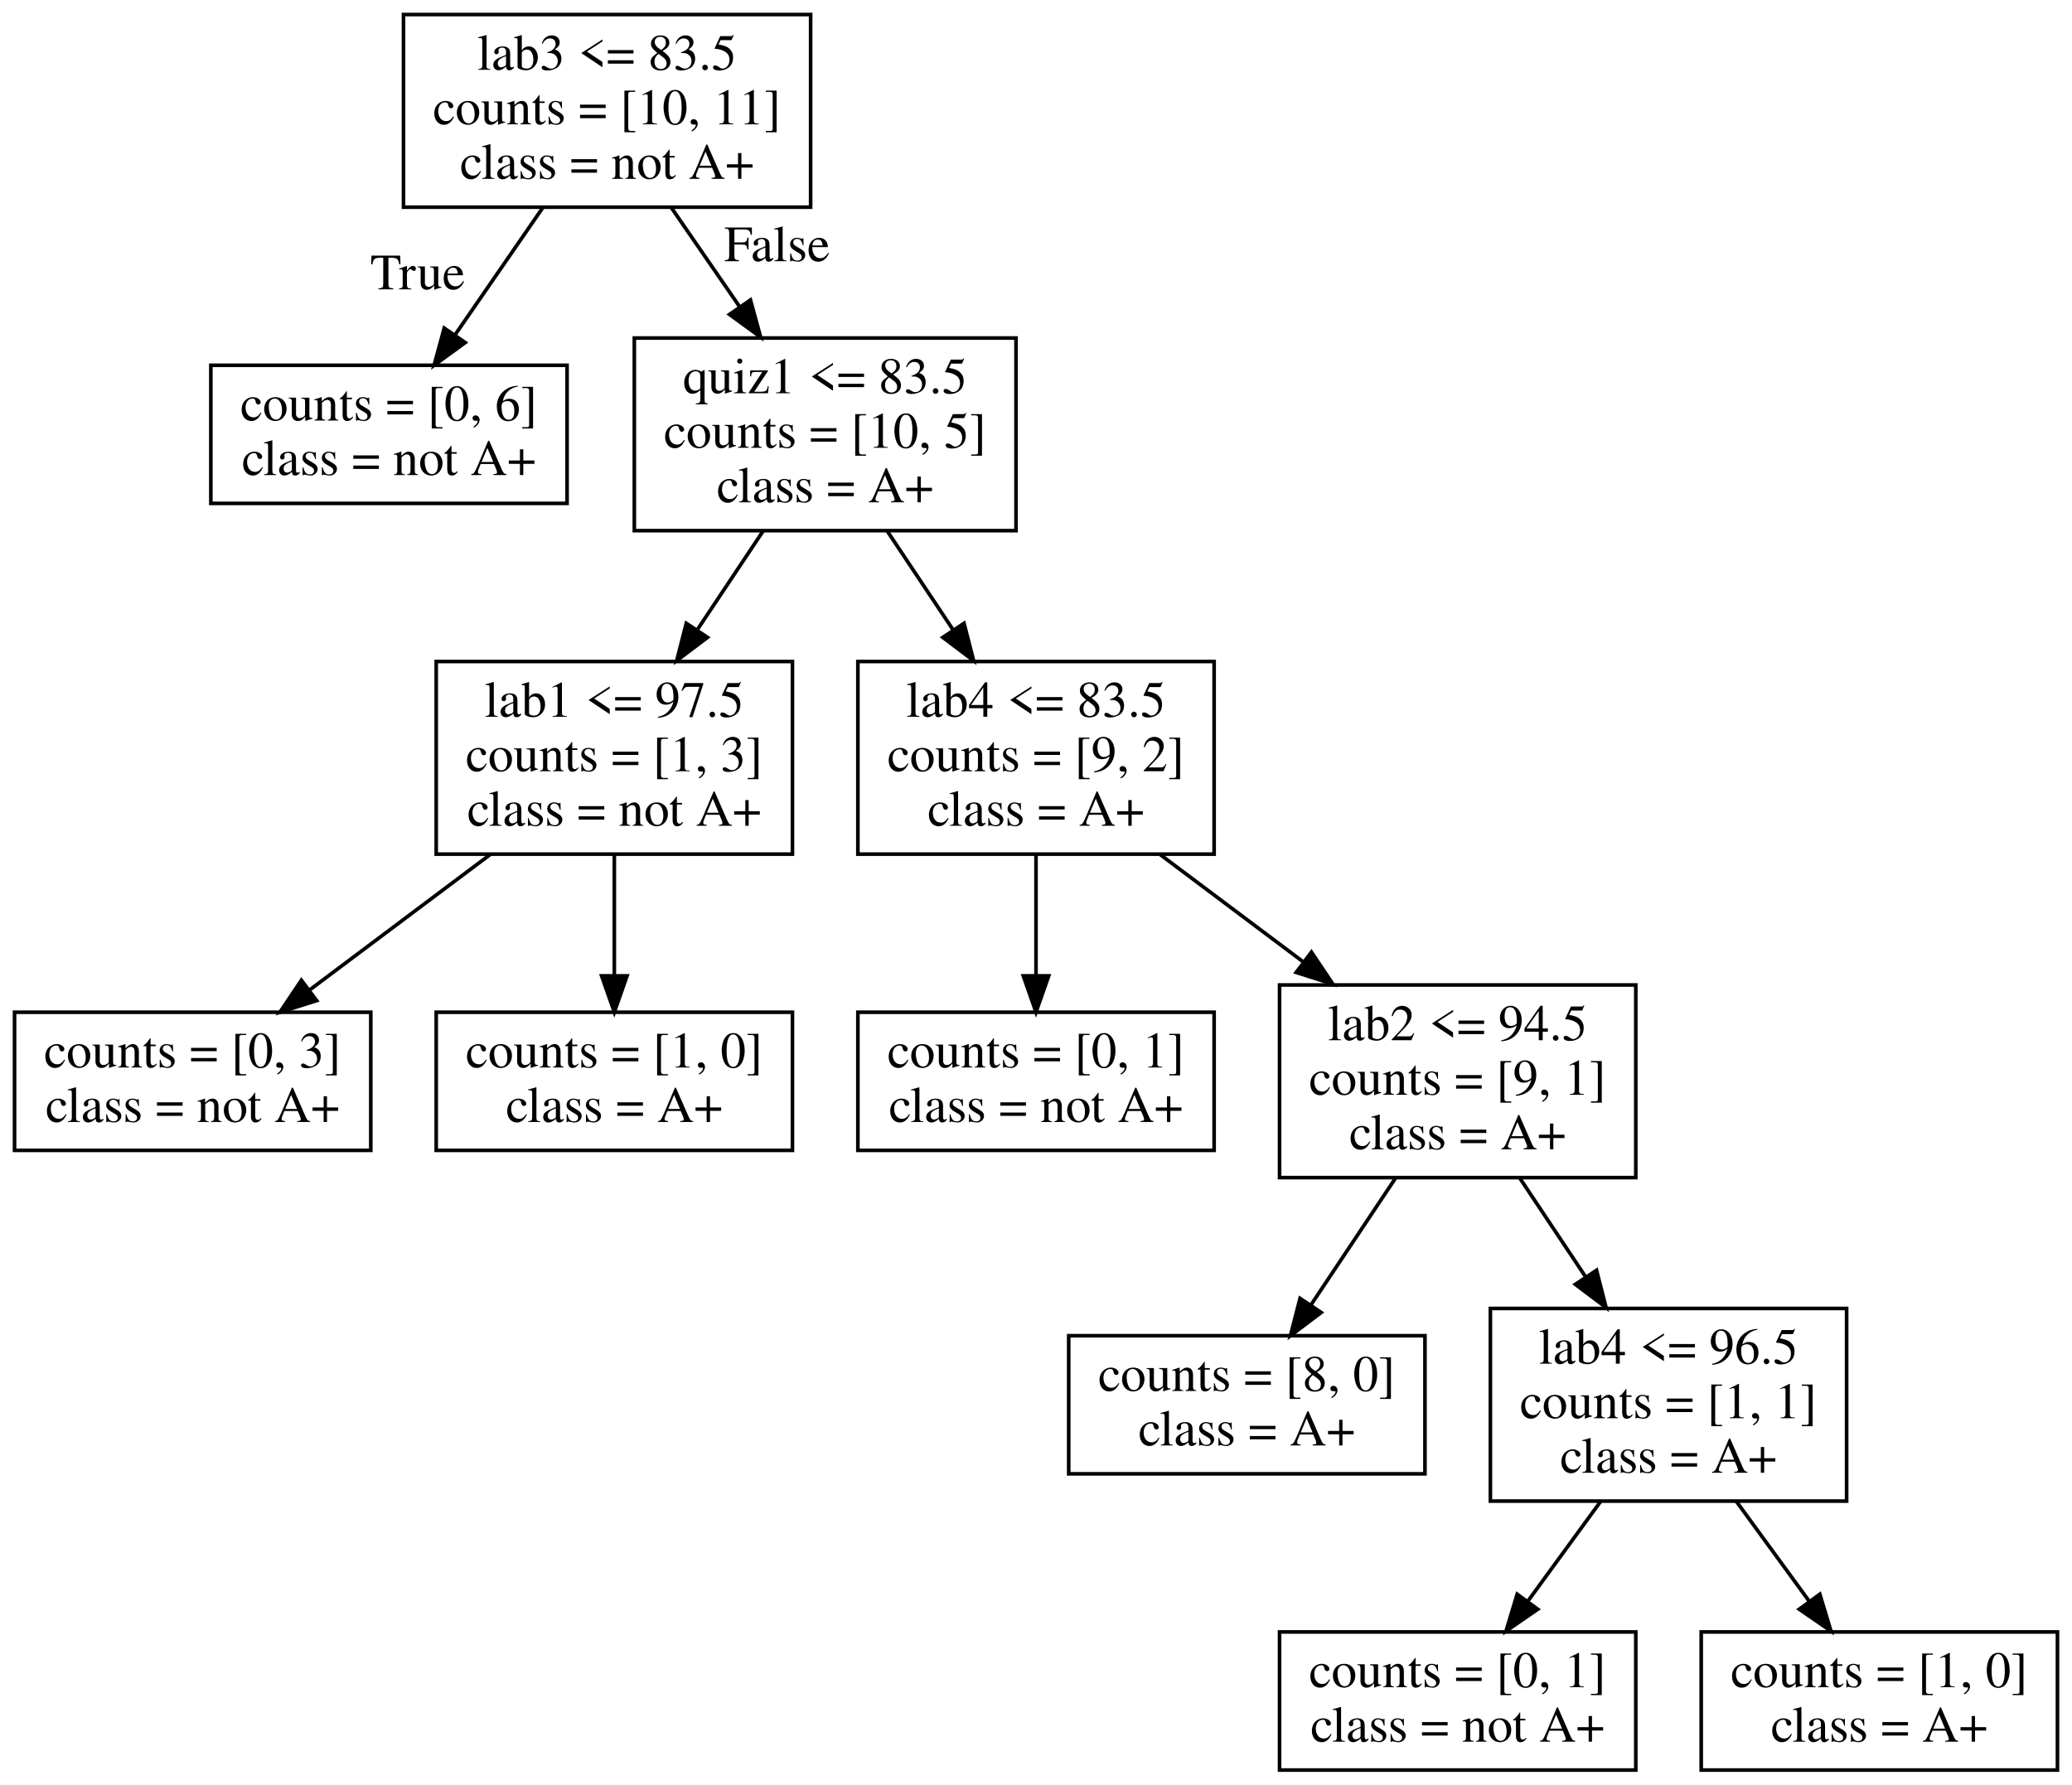
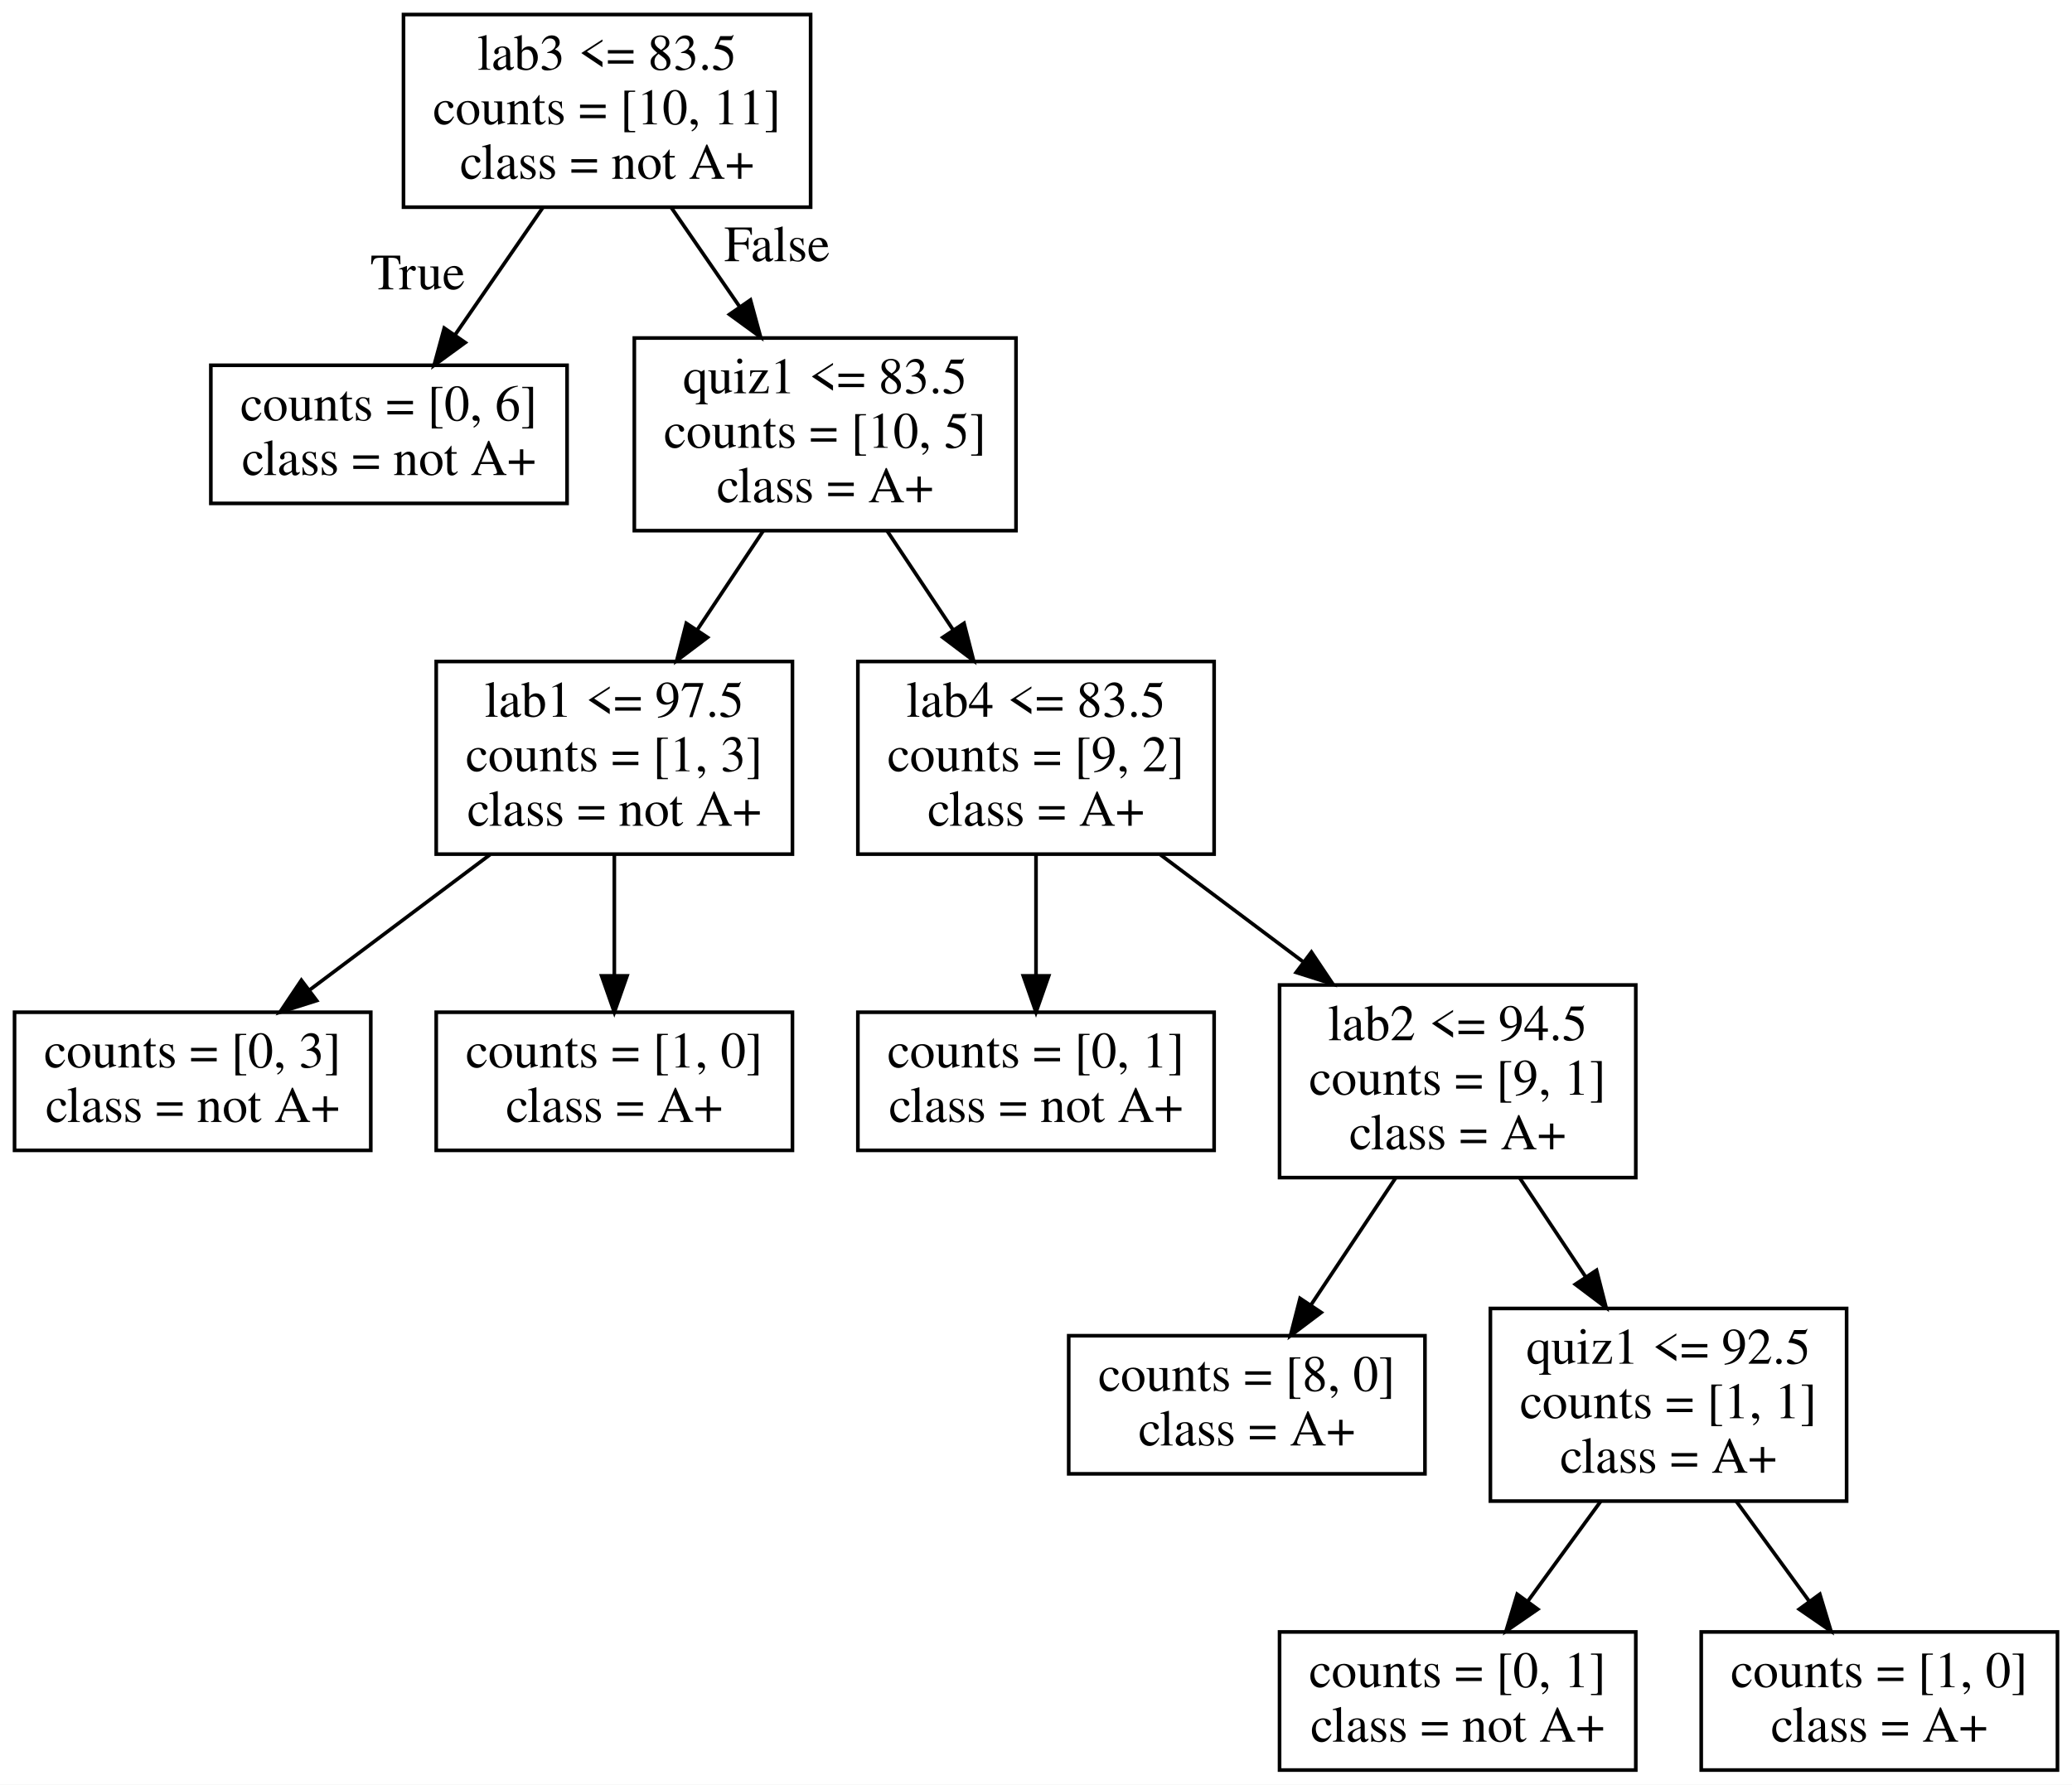
<svg xmlns="http://www.w3.org/2000/svg" width="570pt" height="491pt" viewBox="0.00 0.00 570.00 491.00">
  <g id="graph0" class="graph" transform="scale(1 1) rotate(0) translate(4 487)">
    <polygon fill="white" stroke="transparent" points="-4,4 -4,-487 566,-487 566,4 -4,4" />
    <g id="node1" class="node">
      <polygon fill="none" stroke="black" points="219,-483 107,-483 107,-430 219,-430 219,-483" />
      <text text-anchor="middle" x="163" y="-467.8" font-family="Times,serif" font-size="14.00">lab3 &lt;= 83.5</text>
      <text text-anchor="middle" x="163" y="-452.8" font-family="Times,serif" font-size="14.00">counts = [10, 11]</text>
      <text text-anchor="middle" x="163" y="-437.8" font-family="Times,serif" font-size="14.00">class = not A+</text>
    </g>
    <g id="node2" class="node">
      <polygon fill="none" stroke="black" points="152,-386.5 54,-386.5 54,-348.5 152,-348.5 152,-386.5" />
      <text text-anchor="middle" x="103" y="-371.3" font-family="Times,serif" font-size="14.00">counts = [0, 6]</text>
      <text text-anchor="middle" x="103" y="-356.3" font-family="Times,serif" font-size="14.00">class = not A+</text>
    </g>
    <g id="edge1" class="edge">
      <path fill="none" stroke="black" d="M145.32,-429.87C137.74,-418.87 128.89,-406.03 121.24,-394.95" />
      <polygon fill="black" stroke="black" points="123.98,-392.75 115.42,-386.51 118.21,-396.73 123.98,-392.75" />
      <text text-anchor="middle" x="110.9" y="-407.4" font-family="Times,serif" font-size="14.00">True</text>
    </g>
    <g id="node3" class="node">
      <polygon fill="none" stroke="black" points="275.5,-394 170.5,-394 170.5,-341 275.5,-341 275.5,-394" />
      <text text-anchor="middle" x="223" y="-378.8" font-family="Times,serif" font-size="14.00">quiz1 &lt;= 83.5</text>
      <text text-anchor="middle" x="223" y="-363.8" font-family="Times,serif" font-size="14.00">counts = [10, 5]</text>
      <text text-anchor="middle" x="223" y="-348.8" font-family="Times,serif" font-size="14.00">class = A+</text>
    </g>
    <g id="edge2" class="edge">
      <path fill="none" stroke="black" d="M180.68,-429.87C186.55,-421.36 193.17,-411.75 199.41,-402.7" />
      <polygon fill="black" stroke="black" points="202.45,-404.47 205.24,-394.25 196.68,-400.49 202.45,-404.47" />
      <text text-anchor="middle" x="209.76" y="-415.14" font-family="Times,serif" font-size="14.00">False</text>
    </g>
    <g id="node4" class="node">
      <polygon fill="none" stroke="black" points="214,-305 116,-305 116,-252 214,-252 214,-305" />
      <text text-anchor="middle" x="165" y="-289.8" font-family="Times,serif" font-size="14.00">lab1 &lt;= 97.5</text>
      <text text-anchor="middle" x="165" y="-274.8" font-family="Times,serif" font-size="14.00">counts = [1, 3]</text>
      <text text-anchor="middle" x="165" y="-259.8" font-family="Times,serif" font-size="14.00">class = not A+</text>
    </g>
    <g id="edge3" class="edge">
      <path fill="none" stroke="black" d="M205.91,-340.87C200.24,-332.36 193.83,-322.75 187.8,-313.7" />
      <polygon fill="black" stroke="black" points="190.63,-311.63 182.17,-305.25 184.8,-315.51 190.63,-311.63" />
    </g>
    <g id="node7" class="node">
      <polygon fill="none" stroke="black" points="330,-305 232,-305 232,-252 330,-252 330,-305" />
      <text text-anchor="middle" x="281" y="-289.8" font-family="Times,serif" font-size="14.00">lab4 &lt;= 83.5</text>
      <text text-anchor="middle" x="281" y="-274.8" font-family="Times,serif" font-size="14.00">counts = [9, 2]</text>
      <text text-anchor="middle" x="281" y="-259.8" font-family="Times,serif" font-size="14.00">class = A+</text>
    </g>
    <g id="edge6" class="edge">
      <path fill="none" stroke="black" d="M240.09,-340.87C245.76,-332.36 252.17,-322.75 258.2,-313.7" />
      <polygon fill="black" stroke="black" points="261.2,-315.51 263.83,-305.25 255.37,-311.63 261.2,-315.51" />
    </g>
    <g id="node5" class="node">
      <polygon fill="none" stroke="black" points="98,-208.5 0,-208.5 0,-170.5 98,-170.5 98,-208.5" />
      <text text-anchor="middle" x="49" y="-193.3" font-family="Times,serif" font-size="14.00">counts = [0, 3]</text>
      <text text-anchor="middle" x="49" y="-178.3" font-family="Times,serif" font-size="14.00">class = not A+</text>
    </g>
    <g id="edge4" class="edge">
      <path fill="none" stroke="black" d="M130.82,-251.87C115.15,-240.11 96.66,-226.25 81.23,-214.67" />
      <polygon fill="black" stroke="black" points="83.11,-211.71 73.01,-208.51 78.91,-217.31 83.11,-211.71" />
    </g>
    <g id="node6" class="node">
      <polygon fill="none" stroke="black" points="214,-208.5 116,-208.5 116,-170.5 214,-170.5 214,-208.5" />
      <text text-anchor="middle" x="165" y="-193.3" font-family="Times,serif" font-size="14.00">counts = [1, 0]</text>
      <text text-anchor="middle" x="165" y="-178.3" font-family="Times,serif" font-size="14.00">class = A+</text>
    </g>
    <g id="edge5" class="edge">
      <path fill="none" stroke="black" d="M165,-251.87C165,-241.42 165,-229.3 165,-218.61" />
      <polygon fill="black" stroke="black" points="168.5,-218.51 165,-208.51 161.5,-218.51 168.5,-218.51" />
    </g>
    <g id="node8" class="node">
      <polygon fill="none" stroke="black" points="330,-208.5 232,-208.5 232,-170.5 330,-170.5 330,-208.5" />
      <text text-anchor="middle" x="281" y="-193.3" font-family="Times,serif" font-size="14.00">counts = [0, 1]</text>
      <text text-anchor="middle" x="281" y="-178.3" font-family="Times,serif" font-size="14.00">class = not A+</text>
    </g>
    <g id="edge7" class="edge">
      <path fill="none" stroke="black" d="M281,-251.87C281,-241.42 281,-229.3 281,-218.61" />
      <polygon fill="black" stroke="black" points="284.5,-218.51 281,-208.51 277.5,-218.51 284.5,-218.51" />
    </g>
    <g id="node9" class="node">
      <polygon fill="none" stroke="black" points="446,-216 348,-216 348,-163 446,-163 446,-216" />
      <text text-anchor="middle" x="397" y="-200.8" font-family="Times,serif" font-size="14.00">lab2 &lt;= 94.5</text>
      <text text-anchor="middle" x="397" y="-185.8" font-family="Times,serif" font-size="14.00">counts = [9, 1]</text>
      <text text-anchor="middle" x="397" y="-170.8" font-family="Times,serif" font-size="14.00">class = A+</text>
    </g>
    <g id="edge8" class="edge">
      <path fill="none" stroke="black" d="M315.18,-251.87C327.46,-242.66 341.46,-232.15 354.37,-222.47" />
      <polygon fill="black" stroke="black" points="356.77,-225.05 362.67,-216.25 352.57,-219.45 356.77,-225.05" />
    </g>
    <g id="node10" class="node">
      <polygon fill="none" stroke="black" points="388,-119.5 290,-119.5 290,-81.5 388,-81.5 388,-119.5" />
      <text text-anchor="middle" x="339" y="-104.3" font-family="Times,serif" font-size="14.00">counts = [8, 0]</text>
      <text text-anchor="middle" x="339" y="-89.3" font-family="Times,serif" font-size="14.00">class = A+</text>
    </g>
    <g id="edge9" class="edge">
      <path fill="none" stroke="black" d="M379.91,-162.87C372.58,-151.87 364.02,-139.03 356.63,-127.95" />
      <polygon fill="black" stroke="black" points="359.46,-125.89 351,-119.51 353.64,-129.77 359.46,-125.89" />
    </g>
    <g id="node11" class="node">
      <polygon fill="none" stroke="black" points="504,-127 406,-127 406,-74 504,-74 504,-127" />
-       <text text-anchor="middle" x="455" y="-111.8" font-family="Times,serif" font-size="14.00">lab4 &lt;= 96.5</text>
+       <text text-anchor="middle" x="455" y="-111.8" font-family="Times,serif" font-size="14.00">quiz1 &lt;= 92.5</text>
      <text text-anchor="middle" x="455" y="-96.8" font-family="Times,serif" font-size="14.00">counts = [1, 1]</text>
      <text text-anchor="middle" x="455" y="-81.8" font-family="Times,serif" font-size="14.00">class = A+</text>
    </g>
    <g id="edge10" class="edge">
      <path fill="none" stroke="black" d="M414.09,-162.87C419.76,-154.36 426.17,-144.75 432.2,-135.7" />
      <polygon fill="black" stroke="black" points="435.2,-137.51 437.83,-127.25 429.37,-133.63 435.2,-137.51" />
    </g>
    <g id="node12" class="node">
      <polygon fill="none" stroke="black" points="446,-38 348,-38 348,0 446,0 446,-38" />
      <text text-anchor="middle" x="397" y="-22.8" font-family="Times,serif" font-size="14.00">counts = [0, 1]</text>
      <text text-anchor="middle" x="397" y="-7.8" font-family="Times,serif" font-size="14.00">class = not A+</text>
    </g>
    <g id="edge11" class="edge">
      <path fill="none" stroke="black" d="M436.33,-73.91C429.9,-65.1 422.7,-55.23 416.23,-46.36" />
      <polygon fill="black" stroke="black" points="419.03,-44.25 410.31,-38.24 413.37,-48.38 419.03,-44.25" />
    </g>
    <g id="node13" class="node">
      <polygon fill="none" stroke="black" points="562,-38 464,-38 464,0 562,0 562,-38" />
      <text text-anchor="middle" x="513" y="-22.8" font-family="Times,serif" font-size="14.00">counts = [1, 0]</text>
      <text text-anchor="middle" x="513" y="-7.8" font-family="Times,serif" font-size="14.00">class = A+</text>
    </g>
    <g id="edge12" class="edge">
      <path fill="none" stroke="black" d="M473.67,-73.91C480.1,-65.1 487.3,-55.23 493.77,-46.36" />
      <polygon fill="black" stroke="black" points="496.63,-48.38 499.69,-38.24 490.97,-44.25 496.63,-48.38" />
    </g>
  </g>
</svg>
